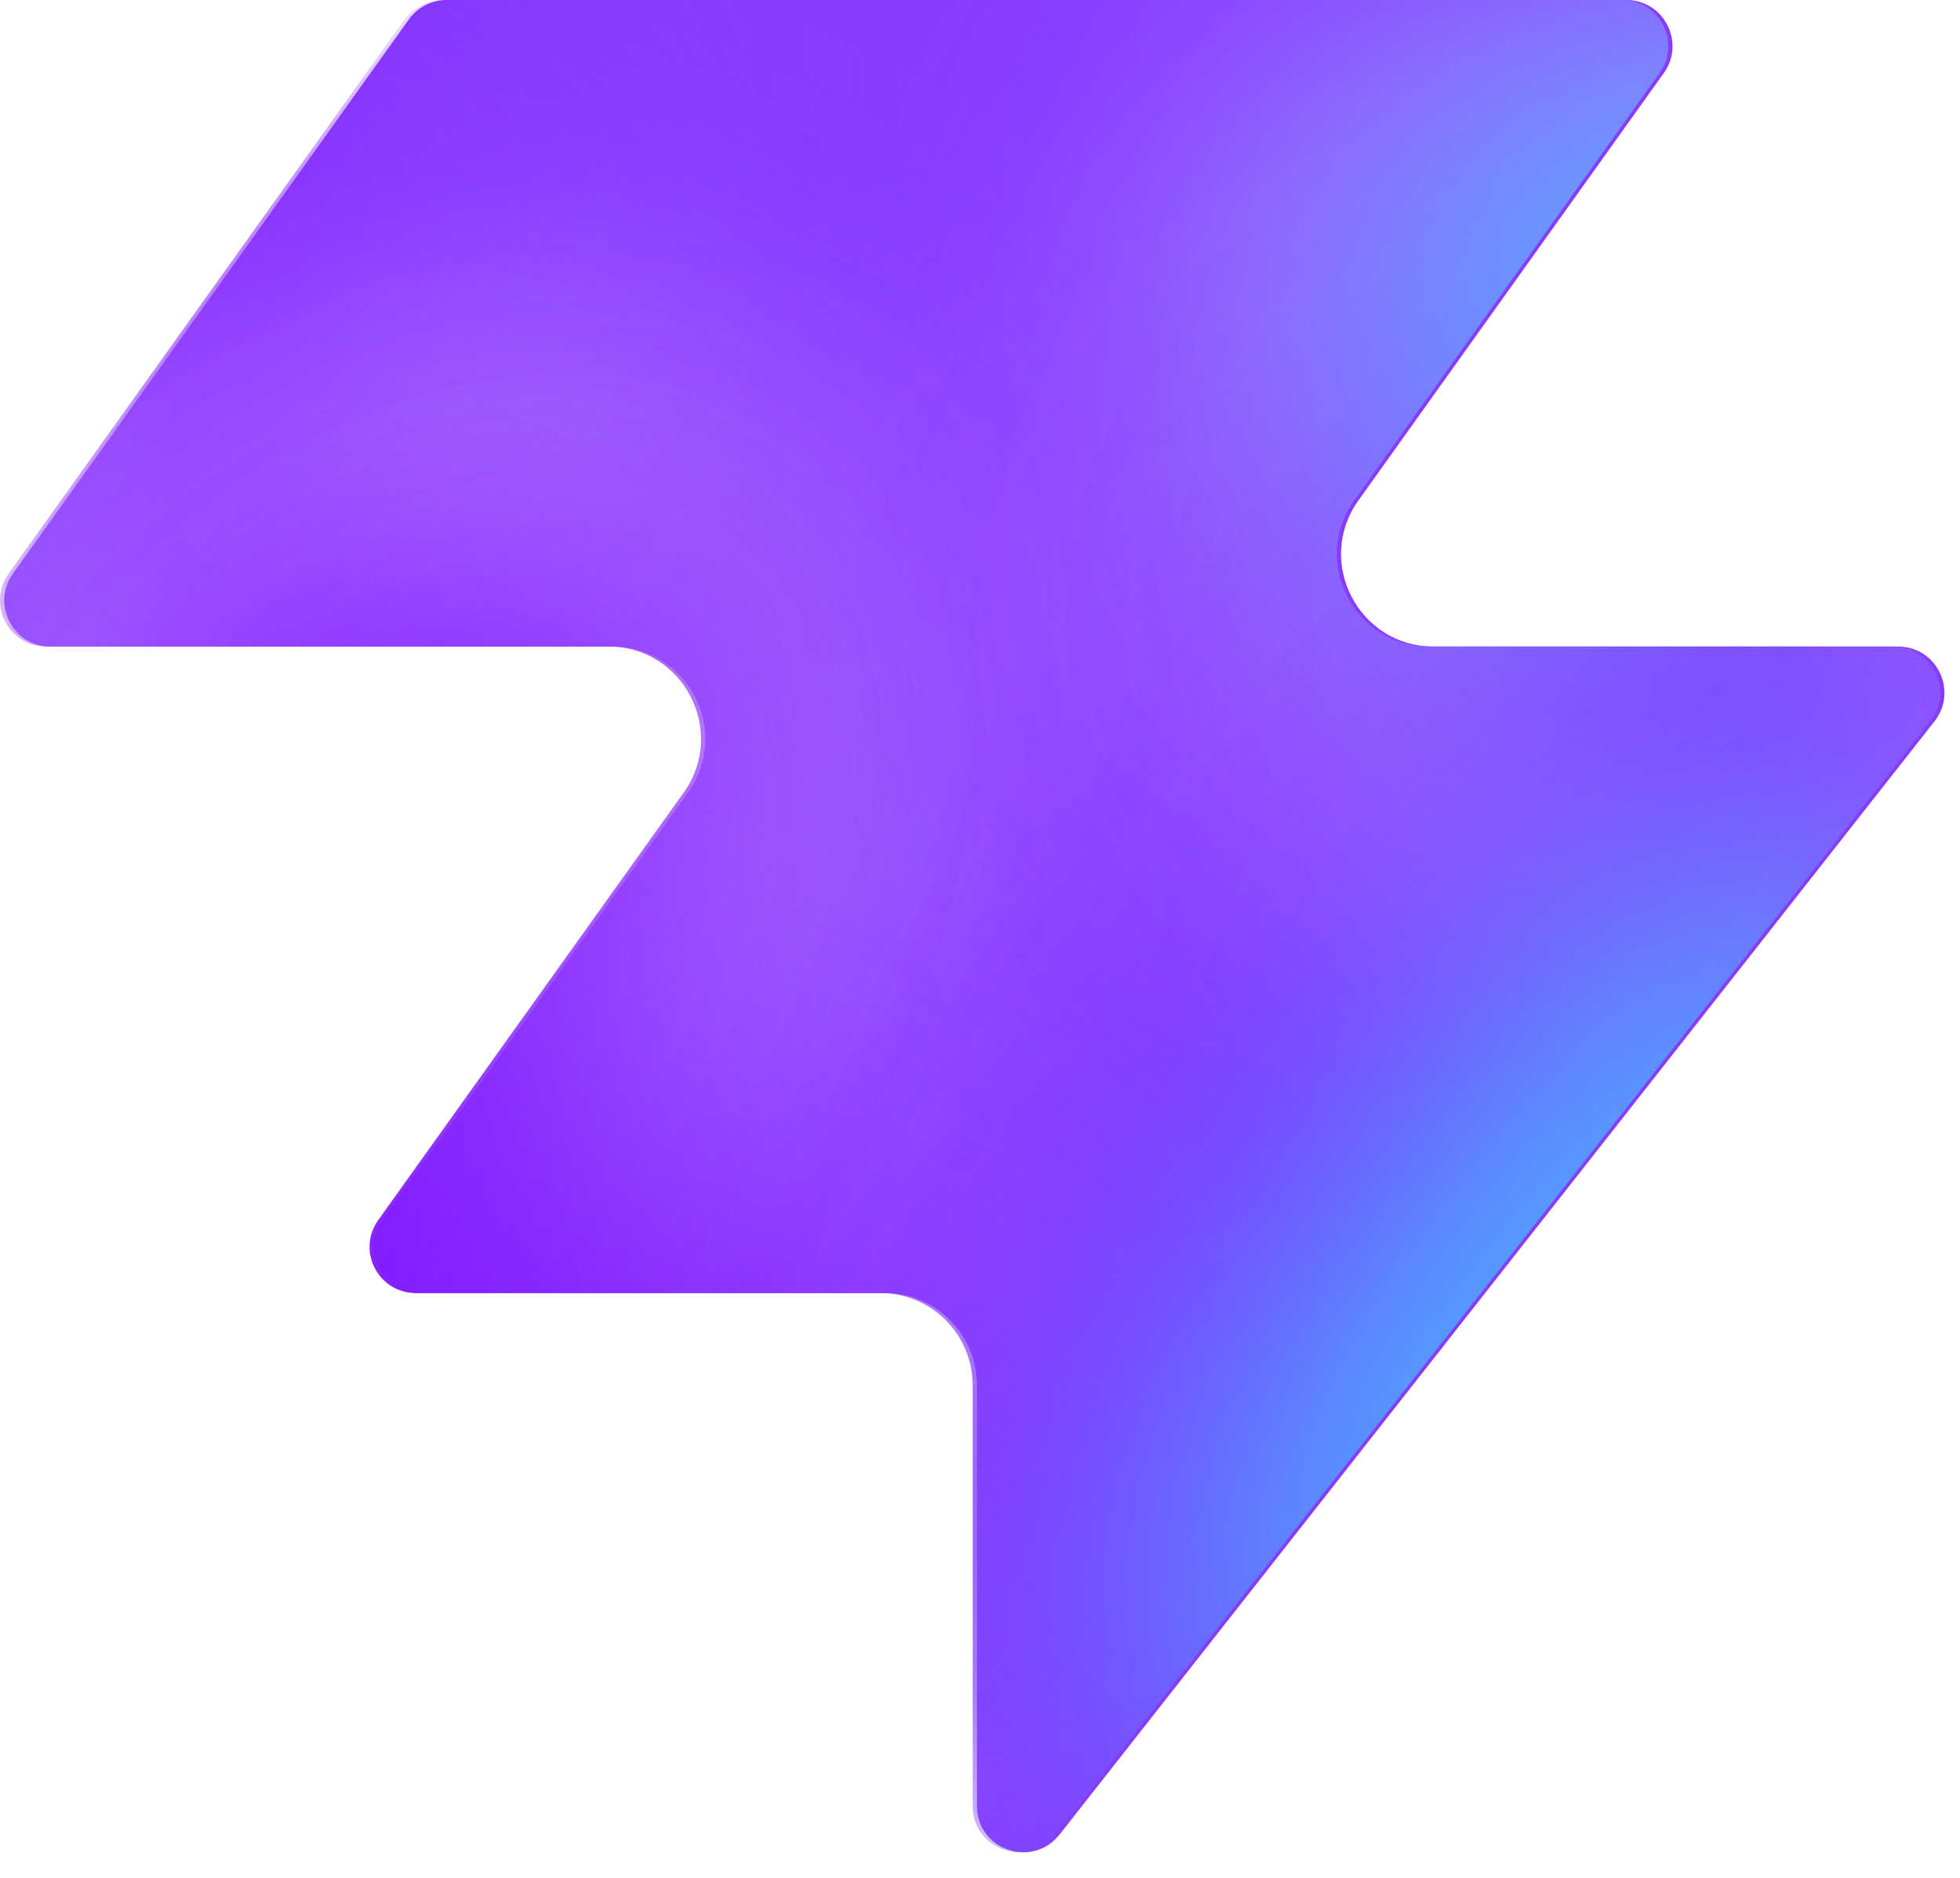
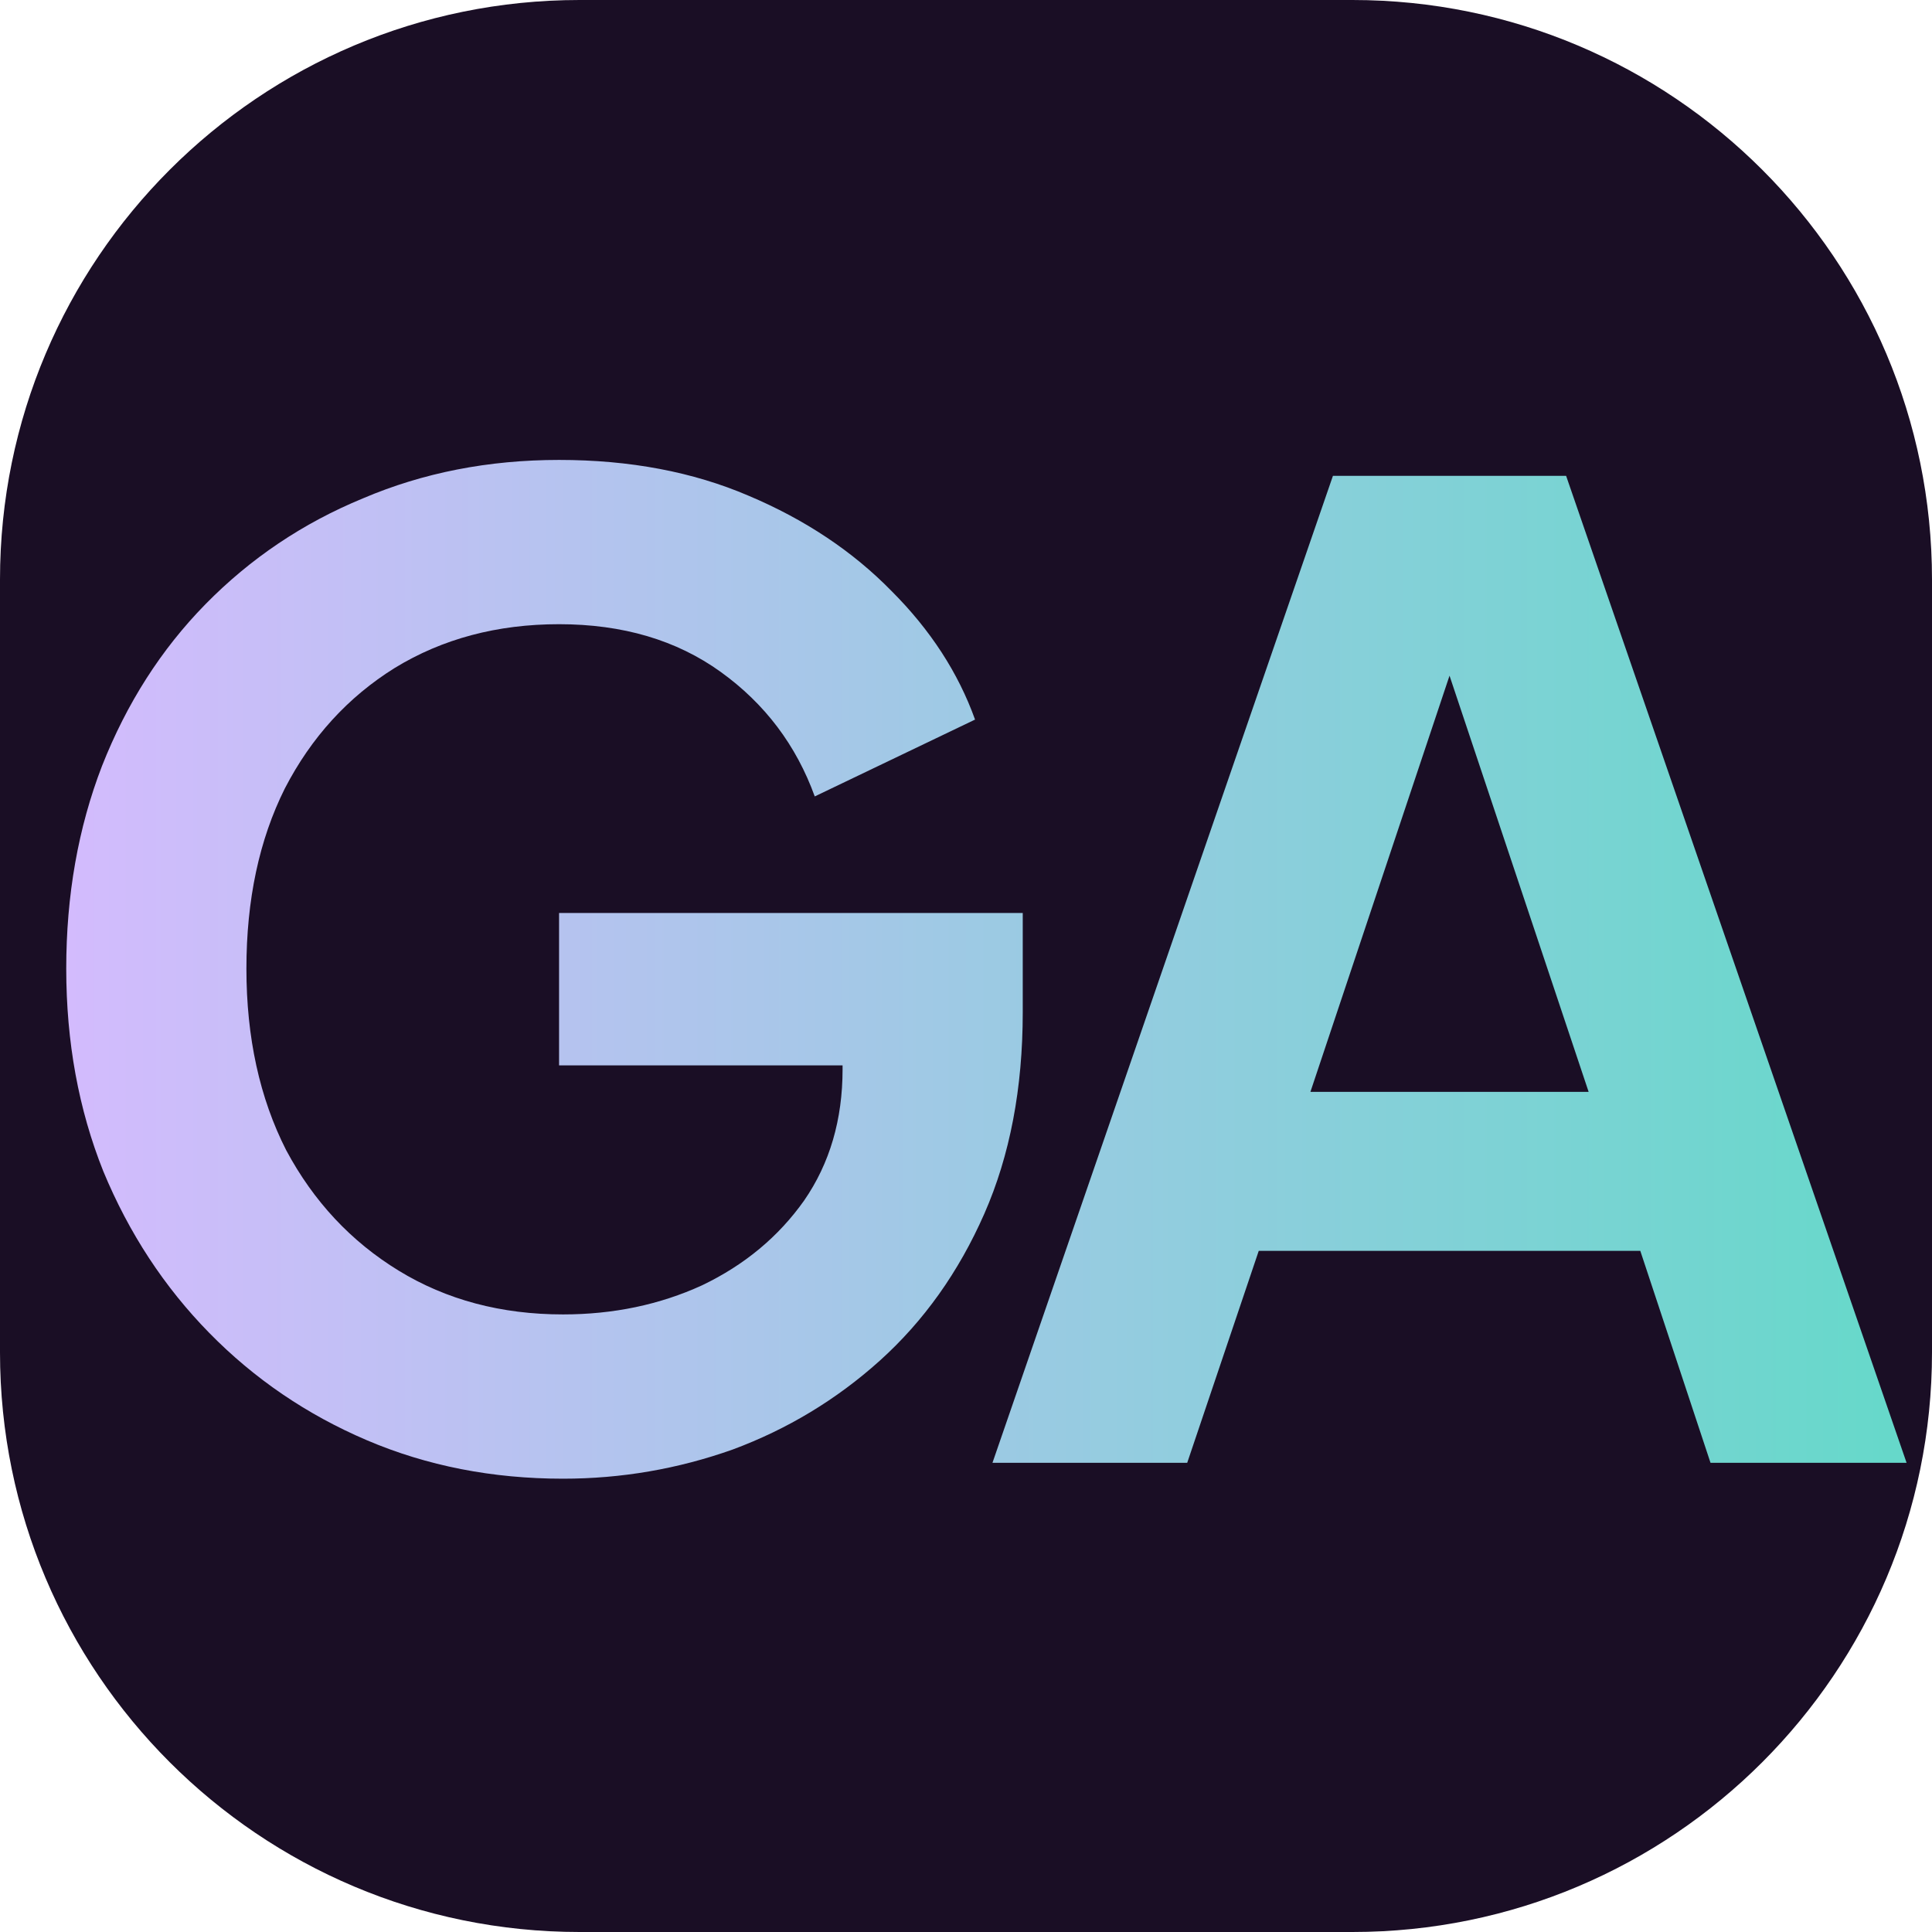
- <svg xmlns="http://www.w3.org/2000/svg" width="48" height="46" fill="none" viewBox="0 0 48 46">
-   <path fill="#863bff" d="M25.946 44.938c-.664.845-2.021.375-2.021-.698V33.937a2.26 2.26 0 0 0-2.262-2.262H10.287c-.92 0-1.456-1.04-.92-1.788l7.48-10.471c1.07-1.497 0-3.578-1.842-3.578H1.237c-.92 0-1.456-1.04-.92-1.788L10.013.474c.214-.297.556-.474.92-.474h28.894c.92 0 1.456 1.04.92 1.788l-7.48 10.471c-1.07 1.498 0 3.579 1.842 3.579h11.377c.943 0 1.473 1.088.89 1.83L25.947 44.94z" style="fill:#863bff;fill:color(display-p3 .525 .23 1);fill-opacity:1" />
-   <mask id="a" width="48" height="46" x="0" y="0" maskUnits="userSpaceOnUse" style="mask-type:alpha">
-     <path fill="#000" d="M25.842 44.938c-.664.844-2.021.375-2.021-.698V33.937a2.26 2.26 0 0 0-2.262-2.262H10.183c-.92 0-1.456-1.04-.92-1.788l7.48-10.471c1.07-1.498 0-3.579-1.842-3.579H1.133c-.92 0-1.456-1.04-.92-1.787L9.91.473c.214-.297.556-.474.92-.474h28.894c.92 0 1.456 1.04.92 1.788l-7.48 10.471c-1.07 1.498 0 3.578 1.842 3.578h11.377c.943 0 1.473 1.088.89 1.832L25.843 44.94z" style="fill:#000;fill-opacity:1" />
-   </mask>
-   <g mask="url(#a)">
-     <g filter="url(#b)">
-       <ellipse cx="5.508" cy="14.704" fill="#ede6ff" rx="5.508" ry="14.704" style="fill:#ede6ff;fill:color(display-p3 .927 .903 1);fill-opacity:1" transform="matrix(.00324 1 1 -.00324 -4.47 31.516)" />
-     </g>
-     <g filter="url(#c)">
-       <ellipse cx="10.399" cy="29.851" fill="#ede6ff" rx="10.399" ry="29.851" style="fill:#ede6ff;fill:color(display-p3 .927 .903 1);fill-opacity:1" transform="matrix(.00324 1 1 -.00324 -39.328 7.883)" />
-     </g>
-     <g filter="url(#d)">
-       <ellipse cx="5.508" cy="30.487" fill="#7e14ff" rx="5.508" ry="30.487" style="fill:#7e14ff;fill:color(display-p3 .492 .077 1);fill-opacity:1" transform="rotate(89.814 -25.913 -14.639)scale(1 -1)" />
-     </g>
-     <g filter="url(#e)">
-       <ellipse cx="5.508" cy="30.599" fill="#7e14ff" rx="5.508" ry="30.599" style="fill:#7e14ff;fill:color(display-p3 .492 .077 1);fill-opacity:1" transform="rotate(89.814 -32.644 -3.334)scale(1 -1)" />
-     </g>
-     <g filter="url(#f)">
-       <ellipse cx="5.508" cy="30.599" fill="#7e14ff" rx="5.508" ry="30.599" style="fill:#7e14ff;fill:color(display-p3 .492 .077 1);fill-opacity:1" transform="matrix(.00324 1 1 -.00324 -34.34 30.47)" />
-     </g>
-     <g filter="url(#g)">
-       <ellipse cx="14.072" cy="22.078" fill="#ede6ff" rx="14.072" ry="22.078" style="fill:#ede6ff;fill:color(display-p3 .927 .903 1);fill-opacity:1" transform="rotate(93.35 24.506 48.493)scale(-1 1)" />
-     </g>
-     <g filter="url(#h)">
-       <ellipse cx="3.47" cy="21.501" fill="#7e14ff" rx="3.47" ry="21.501" style="fill:#7e14ff;fill:color(display-p3 .492 .077 1);fill-opacity:1" transform="rotate(89.009 28.708 47.59)scale(-1 1)" />
-     </g>
-     <g filter="url(#i)">
-       <ellipse cx="3.47" cy="21.501" fill="#7e14ff" rx="3.47" ry="21.501" style="fill:#7e14ff;fill:color(display-p3 .492 .077 1);fill-opacity:1" transform="rotate(89.009 28.708 47.59)scale(-1 1)" />
-     </g>
-     <g filter="url(#j)">
-       <ellipse cx=".387" cy="8.972" fill="#7e14ff" rx="4.407" ry="29.108" style="fill:#7e14ff;fill:color(display-p3 .492 .077 1);fill-opacity:1" transform="rotate(39.51 .387 8.972)" />
-     </g>
-     <g filter="url(#k)">
-       <ellipse cx="47.523" cy="-6.092" fill="#7e14ff" rx="4.407" ry="29.108" style="fill:#7e14ff;fill:color(display-p3 .492 .077 1);fill-opacity:1" transform="rotate(37.892 47.523 -6.092)" />
-     </g>
-     <g filter="url(#l)">
-       <ellipse cx="41.412" cy="6.333" fill="#47bfff" rx="5.971" ry="9.665" style="fill:#47bfff;fill:color(display-p3 .28 .748 1);fill-opacity:1" transform="rotate(37.892 41.412 6.333)" />
-     </g>
-     <g filter="url(#m)">
-       <ellipse cx="-1.879" cy="38.332" fill="#7e14ff" rx="4.407" ry="29.108" style="fill:#7e14ff;fill:color(display-p3 .492 .077 1);fill-opacity:1" transform="rotate(37.892 -1.88 38.332)" />
-     </g>
-     <g filter="url(#n)">
-       <ellipse cx="-1.879" cy="38.332" fill="#7e14ff" rx="4.407" ry="29.108" style="fill:#7e14ff;fill:color(display-p3 .492 .077 1);fill-opacity:1" transform="rotate(37.892 -1.88 38.332)" />
-     </g>
-     <g filter="url(#o)">
-       <ellipse cx="35.651" cy="29.907" fill="#7e14ff" rx="4.407" ry="29.108" style="fill:#7e14ff;fill:color(display-p3 .492 .077 1);fill-opacity:1" transform="rotate(37.892 35.651 29.907)" />
-     </g>
-     <g filter="url(#p)">
-       <ellipse cx="38.418" cy="32.4" fill="#47bfff" rx="5.971" ry="15.297" style="fill:#47bfff;fill:color(display-p3 .28 .748 1);fill-opacity:1" transform="rotate(37.892 38.418 32.4)" />
-     </g>
-   </g>
+ <svg xmlns="http://www.w3.org/2000/svg" width="70" height="70" viewBox="0 0 70 70" fill="none">
+   <rect width="70" height="70" rx="21" fill="#1A0E25" />
+   <path d="M20.4 53.576C17.84 53.576 15.472 53.112 13.296 52.184C11.12 51.256 9.216 49.96 7.584 48.296C5.952 46.632 4.672 44.68 3.744 42.44C2.848 40.2 2.4 37.752 2.4 35.096C2.4 32.44 2.832 29.992 3.696 27.752C4.592 25.48 5.84 23.528 7.44 21.896C9.072 20.232 10.976 18.952 13.152 18.056C15.328 17.128 17.696 16.664 20.256 16.664C22.816 16.664 25.104 17.096 27.12 17.96C29.168 18.824 30.896 19.976 32.304 21.416C33.712 22.824 34.72 24.376 35.328 26.072L29.52 28.856C28.848 27 27.712 25.496 26.112 24.344C24.512 23.192 22.56 22.616 20.256 22.616C18.016 22.616 16.032 23.144 14.304 24.2C12.608 25.256 11.28 26.712 10.32 28.568C9.392 30.424 8.928 32.6 8.928 35.096C8.928 37.592 9.408 39.784 10.368 41.672C11.36 43.528 12.72 44.984 14.448 46.04C16.176 47.096 18.16 47.624 20.4 47.624C22.224 47.624 23.904 47.272 25.44 46.568C26.976 45.832 28.208 44.808 29.136 43.496C30.064 42.152 30.528 40.568 30.528 38.744V36.008L33.504 38.6H20.256V33.08H37.056V36.68C37.056 39.432 36.592 41.864 35.664 43.976C34.736 46.088 33.472 47.864 31.872 49.304C30.304 50.712 28.528 51.784 26.544 52.52C24.56 53.224 22.512 53.576 20.4 53.576ZM35.959 53L48.295 17.24H56.743L69.079 53H61.975L59.431 45.32H45.607L43.015 53H35.959ZM47.479 39.56H57.559L51.607 21.752H53.431L47.479 39.56Z" fill="url(#paint0_linear_22_113)" />
  <defs>
-     <filter id="b" width="60.045" height="41.654" x="-19.77" y="16.149" color-interpolation-filters="sRGB" filterUnits="userSpaceOnUse">
-       <feFlood flood-opacity="0" result="BackgroundImageFix" />
-       <feBlend in="SourceGraphic" in2="BackgroundImageFix" result="shape" />
-       <feGaussianBlur result="effect1_foregroundBlur_2002_17158" stdDeviation="7.659" />
-     </filter>
-     <filter id="c" width="90.34" height="51.437" x="-54.613" y="-7.533" color-interpolation-filters="sRGB" filterUnits="userSpaceOnUse">
-       <feFlood flood-opacity="0" result="BackgroundImageFix" />
-       <feBlend in="SourceGraphic" in2="BackgroundImageFix" result="shape" />
-       <feGaussianBlur result="effect1_foregroundBlur_2002_17158" stdDeviation="7.659" />
-     </filter>
-     <filter id="d" width="79.355" height="29.4" x="-49.64" y="2.03" color-interpolation-filters="sRGB" filterUnits="userSpaceOnUse">
-       <feFlood flood-opacity="0" result="BackgroundImageFix" />
-       <feBlend in="SourceGraphic" in2="BackgroundImageFix" result="shape" />
-       <feGaussianBlur result="effect1_foregroundBlur_2002_17158" stdDeviation="4.596" />
-     </filter>
-     <filter id="e" width="79.579" height="29.4" x="-45.045" y="20.029" color-interpolation-filters="sRGB" filterUnits="userSpaceOnUse">
-       <feFlood flood-opacity="0" result="BackgroundImageFix" />
-       <feBlend in="SourceGraphic" in2="BackgroundImageFix" result="shape" />
-       <feGaussianBlur result="effect1_foregroundBlur_2002_17158" stdDeviation="4.596" />
-     </filter>
-     <filter id="f" width="79.579" height="29.4" x="-43.513" y="21.178" color-interpolation-filters="sRGB" filterUnits="userSpaceOnUse">
-       <feFlood flood-opacity="0" result="BackgroundImageFix" />
-       <feBlend in="SourceGraphic" in2="BackgroundImageFix" result="shape" />
-       <feGaussianBlur result="effect1_foregroundBlur_2002_17158" stdDeviation="4.596" />
-     </filter>
-     <filter id="g" width="74.749" height="58.852" x="15.756" y="-17.901" color-interpolation-filters="sRGB" filterUnits="userSpaceOnUse">
-       <feFlood flood-opacity="0" result="BackgroundImageFix" />
-       <feBlend in="SourceGraphic" in2="BackgroundImageFix" result="shape" />
-       <feGaussianBlur result="effect1_foregroundBlur_2002_17158" stdDeviation="7.659" />
-     </filter>
-     <filter id="h" width="61.377" height="25.362" x="23.548" y="2.284" color-interpolation-filters="sRGB" filterUnits="userSpaceOnUse">
-       <feFlood flood-opacity="0" result="BackgroundImageFix" />
-       <feBlend in="SourceGraphic" in2="BackgroundImageFix" result="shape" />
-       <feGaussianBlur result="effect1_foregroundBlur_2002_17158" stdDeviation="4.596" />
-     </filter>
-     <filter id="i" width="61.377" height="25.362" x="23.548" y="2.284" color-interpolation-filters="sRGB" filterUnits="userSpaceOnUse">
-       <feFlood flood-opacity="0" result="BackgroundImageFix" />
-       <feBlend in="SourceGraphic" in2="BackgroundImageFix" result="shape" />
-       <feGaussianBlur result="effect1_foregroundBlur_2002_17158" stdDeviation="4.596" />
-     </filter>
-     <filter id="j" width="56.045" height="63.649" x="-27.636" y="-22.853" color-interpolation-filters="sRGB" filterUnits="userSpaceOnUse">
-       <feFlood flood-opacity="0" result="BackgroundImageFix" />
-       <feBlend in="SourceGraphic" in2="BackgroundImageFix" result="shape" />
-       <feGaussianBlur result="effect1_foregroundBlur_2002_17158" stdDeviation="4.596" />
-     </filter>
-     <filter id="k" width="54.814" height="64.646" x="20.116" y="-38.415" color-interpolation-filters="sRGB" filterUnits="userSpaceOnUse">
-       <feFlood flood-opacity="0" result="BackgroundImageFix" />
-       <feBlend in="SourceGraphic" in2="BackgroundImageFix" result="shape" />
-       <feGaussianBlur result="effect1_foregroundBlur_2002_17158" stdDeviation="4.596" />
-     </filter>
-     <filter id="l" width="33.541" height="35.313" x="24.641" y="-11.323" color-interpolation-filters="sRGB" filterUnits="userSpaceOnUse">
-       <feFlood flood-opacity="0" result="BackgroundImageFix" />
-       <feBlend in="SourceGraphic" in2="BackgroundImageFix" result="shape" />
-       <feGaussianBlur result="effect1_foregroundBlur_2002_17158" stdDeviation="4.596" />
-     </filter>
-     <filter id="m" width="54.814" height="64.646" x="-29.286" y="6.009" color-interpolation-filters="sRGB" filterUnits="userSpaceOnUse">
-       <feFlood flood-opacity="0" result="BackgroundImageFix" />
-       <feBlend in="SourceGraphic" in2="BackgroundImageFix" result="shape" />
-       <feGaussianBlur result="effect1_foregroundBlur_2002_17158" stdDeviation="4.596" />
-     </filter>
-     <filter id="n" width="54.814" height="64.646" x="-29.286" y="6.009" color-interpolation-filters="sRGB" filterUnits="userSpaceOnUse">
-       <feFlood flood-opacity="0" result="BackgroundImageFix" />
-       <feBlend in="SourceGraphic" in2="BackgroundImageFix" result="shape" />
-       <feGaussianBlur result="effect1_foregroundBlur_2002_17158" stdDeviation="4.596" />
-     </filter>
-     <filter id="o" width="54.814" height="64.646" x="8.244" y="-2.416" color-interpolation-filters="sRGB" filterUnits="userSpaceOnUse">
-       <feFlood flood-opacity="0" result="BackgroundImageFix" />
-       <feBlend in="SourceGraphic" in2="BackgroundImageFix" result="shape" />
-       <feGaussianBlur result="effect1_foregroundBlur_2002_17158" stdDeviation="4.596" />
-     </filter>
-     <filter id="p" width="39.409" height="43.623" x="18.713" y="10.588" color-interpolation-filters="sRGB" filterUnits="userSpaceOnUse">
-       <feFlood flood-opacity="0" result="BackgroundImageFix" />
-       <feBlend in="SourceGraphic" in2="BackgroundImageFix" result="shape" />
-       <feGaussianBlur result="effect1_foregroundBlur_2002_17158" stdDeviation="4.596" />
-     </filter>
+     <linearGradient id="paint0_linear_22_113" x1="0" y1="33" x2="70" y2="33" gradientUnits="userSpaceOnUse">
+       <stop stop-color="#D7BAFF" />
+       <stop offset="1" stop-color="#64D9C9" />
+     </linearGradient>
  </defs>
</svg>
